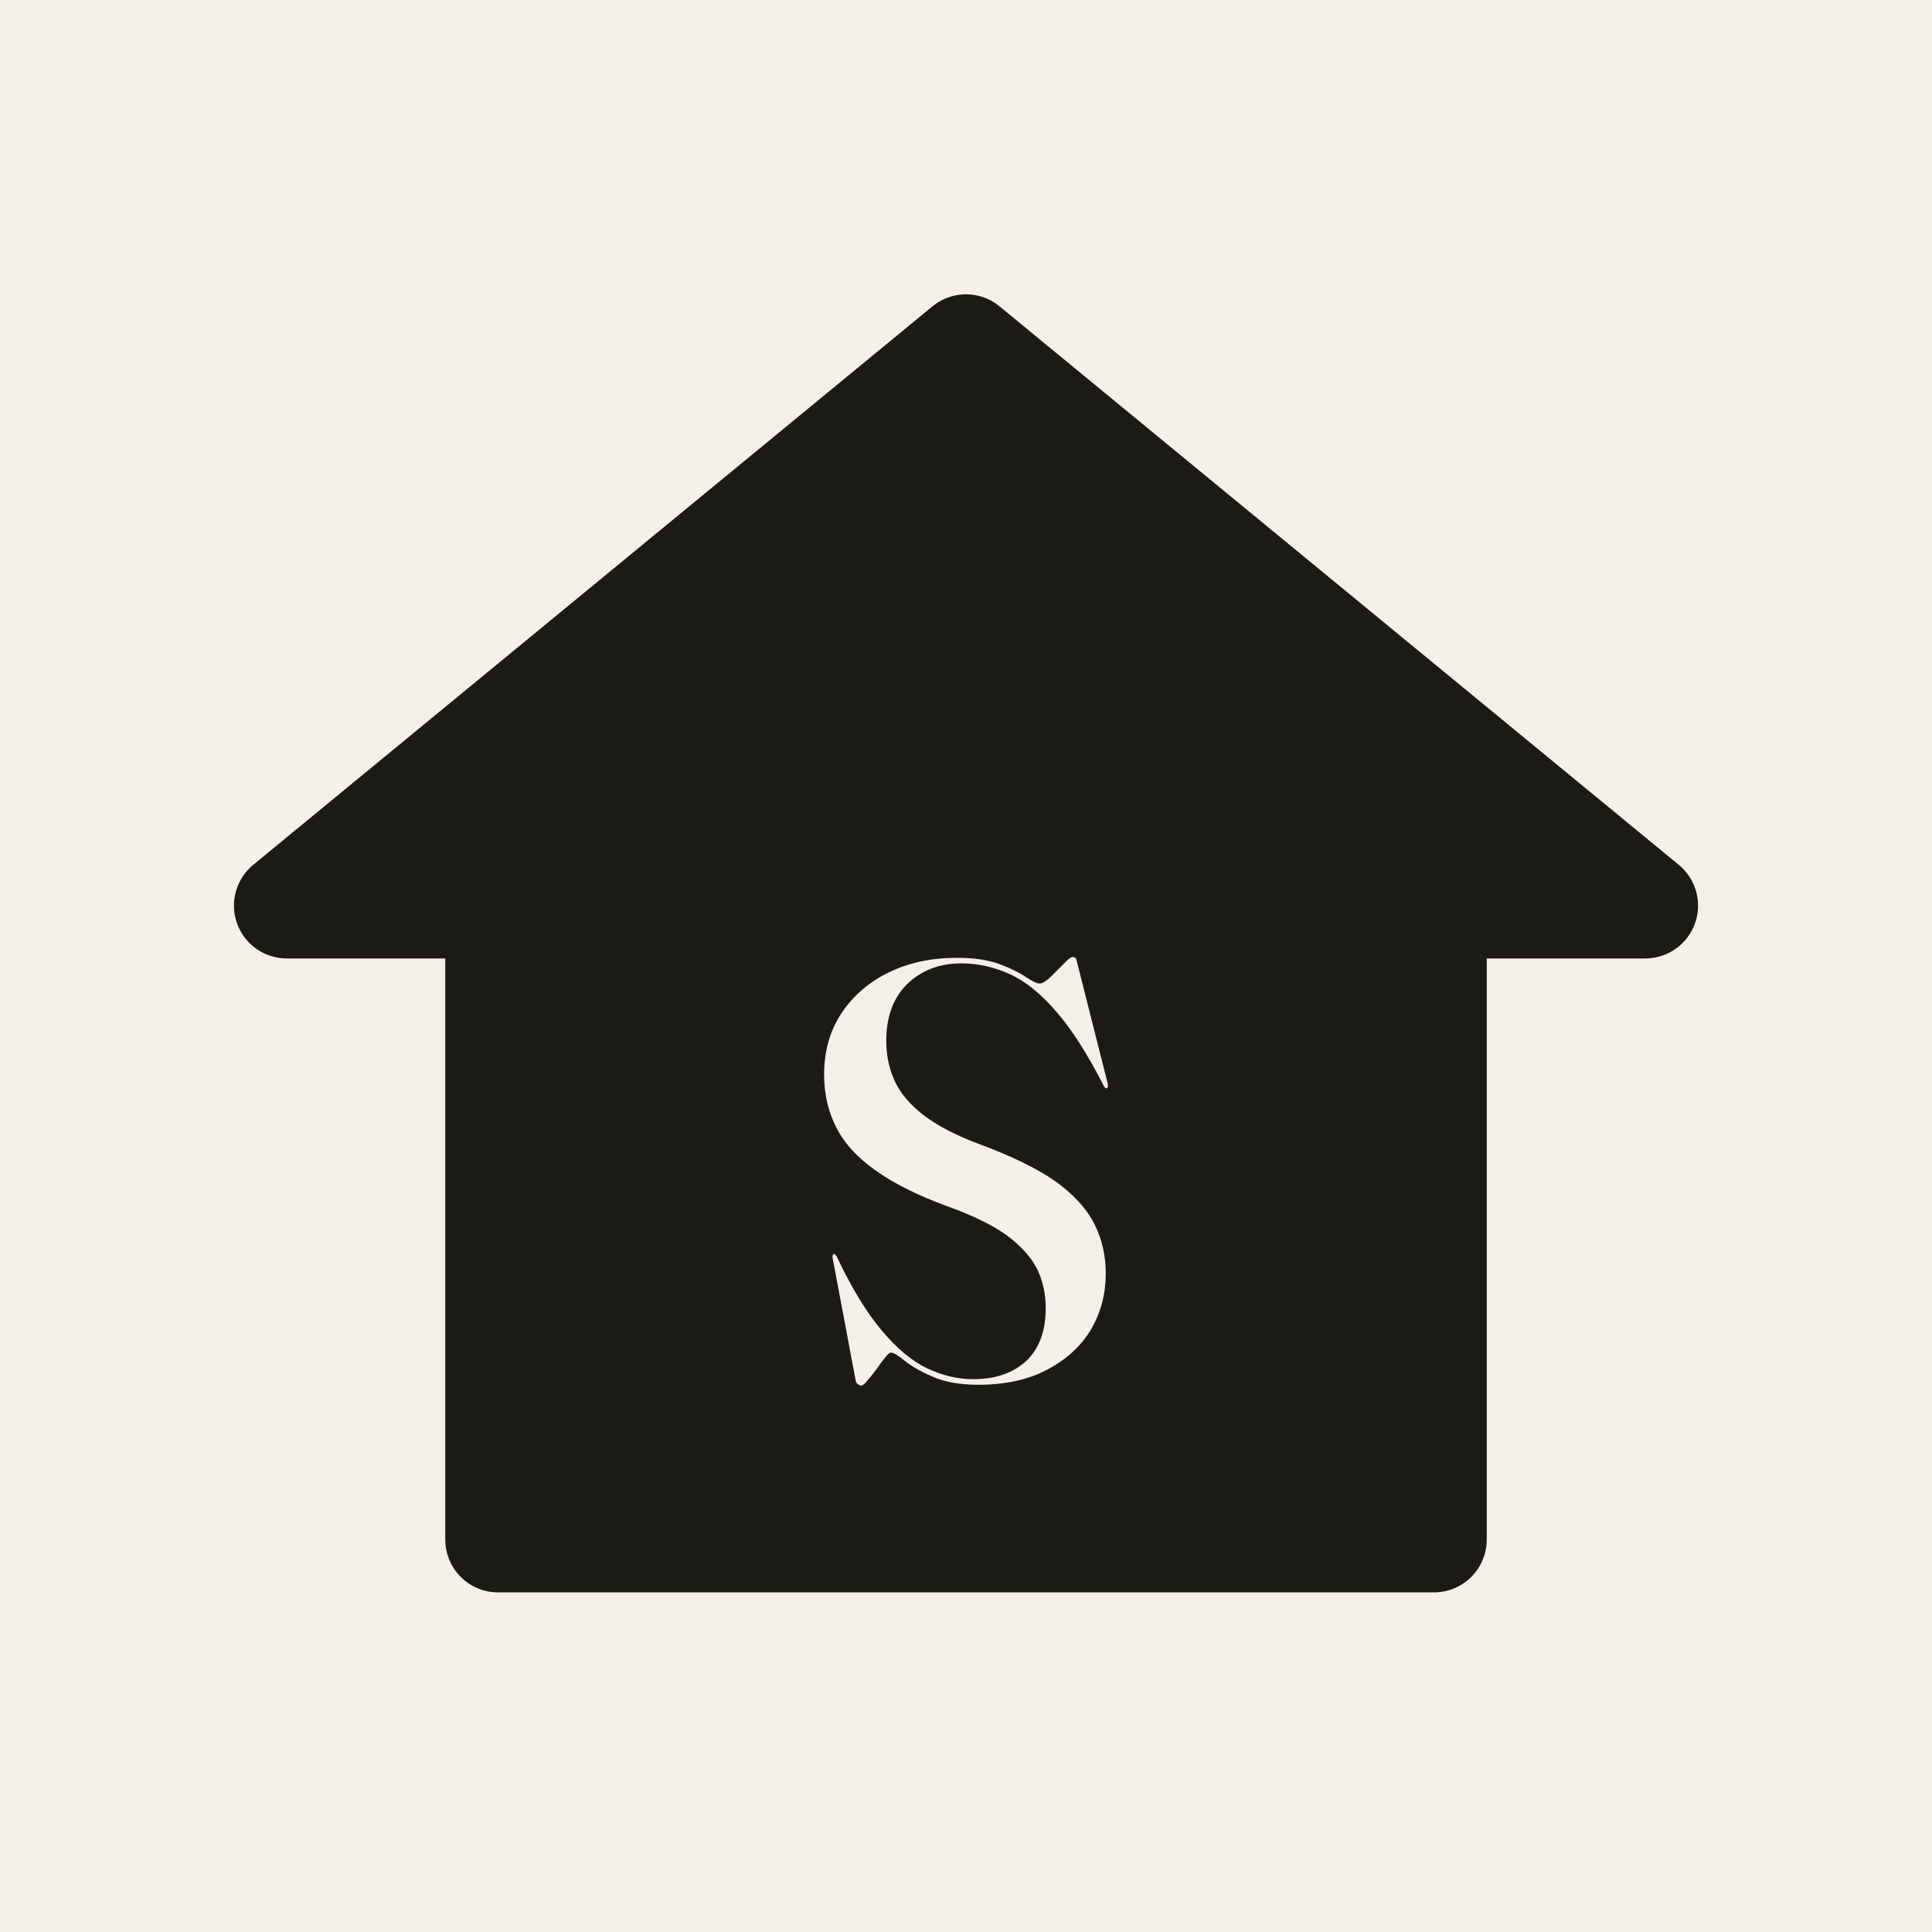
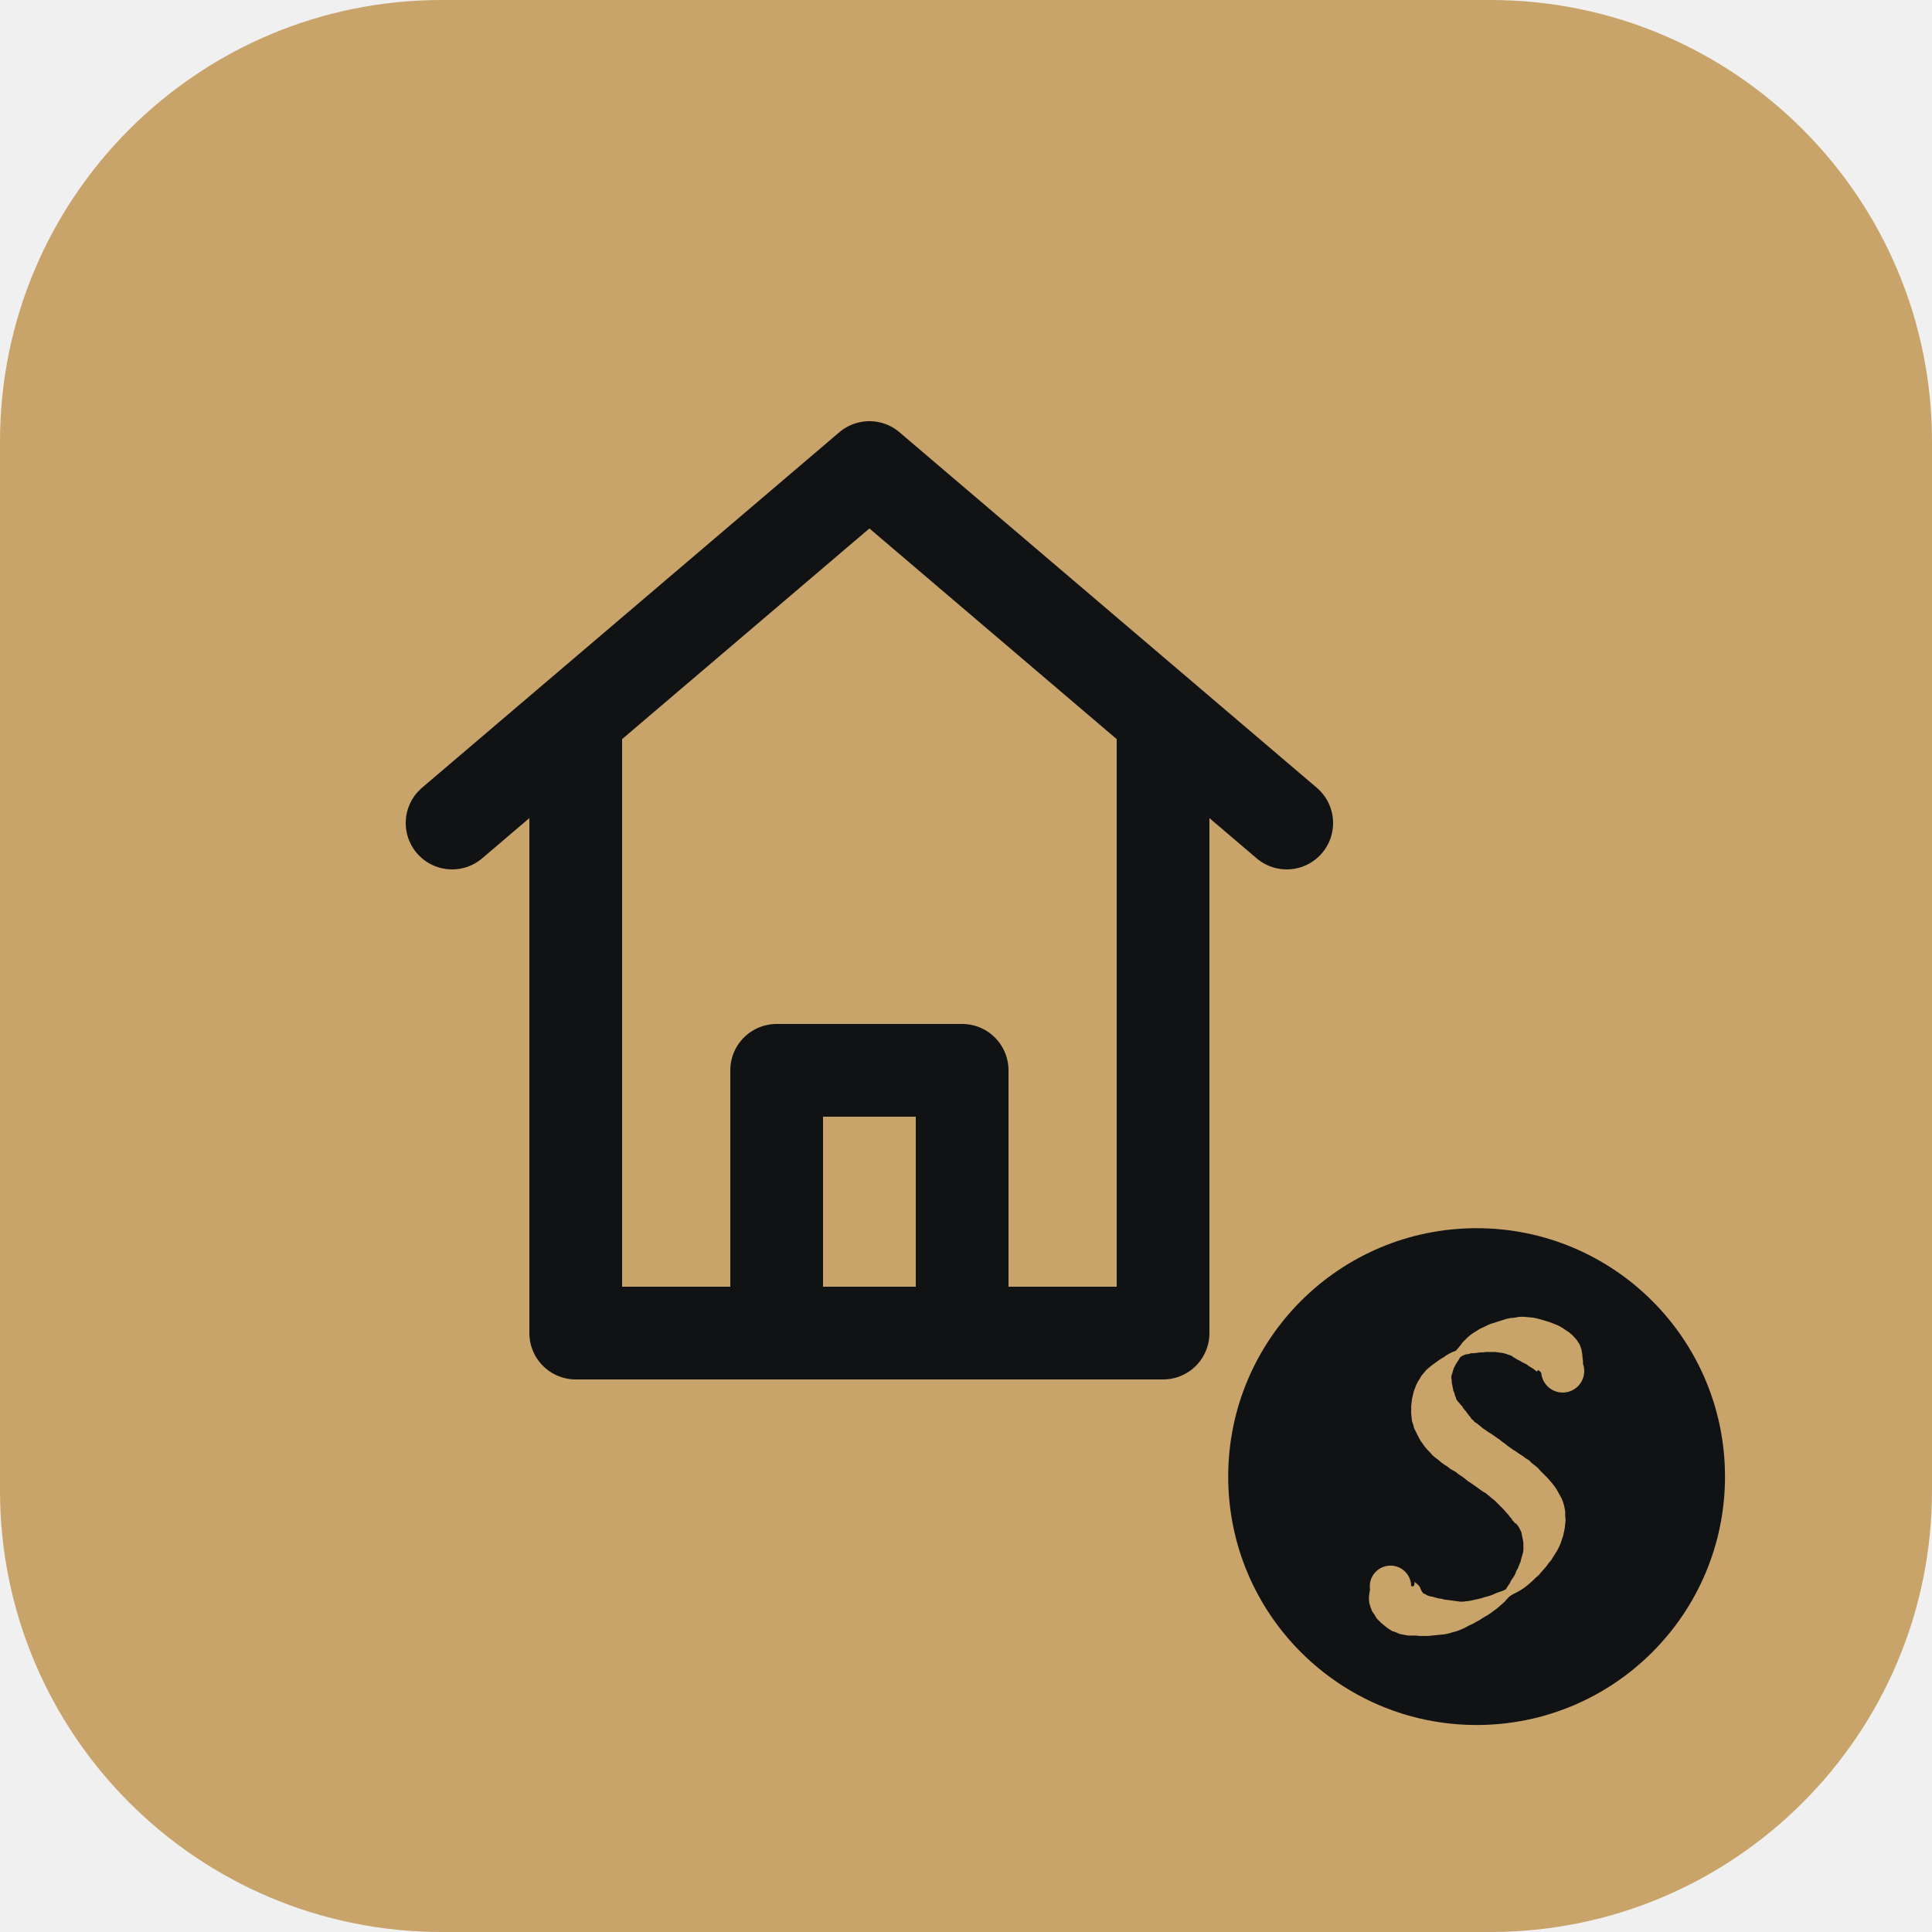
- <svg xmlns="http://www.w3.org/2000/svg" viewBox="0 0 64 64" role="img" aria-label="sid’home">
-   <defs>
-     <mask id="m-home-serif-sil">
-       <rect width="64" height="64" fill="white" />
-       <path d="M0.029 0.498Q-0.036 0.498 -0.078 0.479Q-0.12 0.461 -0.143 0.442Q-0.166 0.423 -0.175 0.423Q-0.18 0.423 -0.189 0.435Q-0.198 0.446 -0.209 0.462Q-0.22 0.477 -0.23 0.488Q-0.239 0.5 -0.245 0.5Q-0.248 0.5 -0.252 0.497Q-0.256 0.494 -0.257 0.49L-0.311 0.203Q-0.312 0.199 -0.311 0.197Q-0.311 0.195 -0.31 0.194Q-0.308 0.192 -0.306 0.194Q-0.304 0.195 -0.302 0.198Q-0.249 0.31 -0.196 0.372Q-0.143 0.435 -0.09 0.46Q-0.037 0.485 0.017 0.485Q0.094 0.485 0.14 0.443Q0.186 0.4 0.186 0.319Q0.186 0.27 0.166 0.228Q0.145 0.187 0.096 0.15Q0.046 0.114 -0.04 0.083Q-0.147 0.044 -0.211 -0.002Q-0.275 -0.047 -0.303 -0.103Q-0.331 -0.158 -0.331 -0.226Q-0.331 -0.307 -0.291 -0.368Q-0.25 -0.43 -0.18 -0.464Q-0.11 -0.498 -0.021 -0.498Q0.039 -0.498 0.079 -0.483Q0.118 -0.468 0.14 -0.453Q0.162 -0.438 0.172 -0.438Q0.181 -0.438 0.197 -0.453Q0.213 -0.469 0.228 -0.484Q0.243 -0.5 0.249 -0.5Q0.252 -0.5 0.255 -0.498Q0.257 -0.497 0.258 -0.492L0.331 -0.203Q0.331 -0.199 0.331 -0.197Q0.331 -0.195 0.329 -0.194Q0.328 -0.193 0.326 -0.194Q0.323 -0.196 0.322 -0.198Q0.265 -0.31 0.211 -0.372Q0.157 -0.435 0.102 -0.46Q0.047 -0.485 -0.011 -0.485Q-0.087 -0.485 -0.137 -0.437Q-0.186 -0.389 -0.186 -0.304Q-0.186 -0.253 -0.166 -0.21Q-0.146 -0.167 -0.099 -0.131Q-0.051 -0.094 0.032 -0.063Q0.143 -0.022 0.208 0.023Q0.272 0.069 0.299 0.122Q0.326 0.175 0.326 0.238Q0.326 0.311 0.291 0.37Q0.256 0.428 0.189 0.463Q0.123 0.498 0.029 0.498Z" transform="translate(32 38.8) scale(14.2)" fill="black" />
-     </mask>
-   </defs>
-   <rect width="64" height="64" fill="#F4F0E8" />
-   <g mask="url(#m-home-serif-sil)">
-     <path d="M9.5 30 L32 11.5 L54.5 30 H47.5 V51 H16.5 V30 Z" fill="#1C1A17" stroke="#1C1A17" stroke-width="3.5" stroke-linejoin="round" />
+ <svg xmlns="http://www.w3.org/2000/svg" viewBox="0 0 140 140" width="1024" height="1024">
+   <rect width="140" height="140" rx="32" fill="#C9A46A" />
+   <g transform="scale(1.4)">
+     <g transform="translate(45 45) scale(0.8) translate(-50 -50)">
+       <path d="M23 47 L50 24 L77 47 M31 41 V80 H69 V41" fill="none" stroke="#111214" stroke-width="6" stroke-linecap="round" stroke-linejoin="round" />
+       <path d="M44 80 V63 H56 V80" fill="none" stroke="#111214" stroke-width="6" stroke-linejoin="round" />
+     </g>
+   </g>
+   <circle cx="107" cy="107" r="21" fill="#C9A46A" />
+   <circle cx="107" cy="107" r="18" fill="#111214" />
+   <g transform="translate(92 92) scale(0.3)">
+     <path d="M73.4 22.8L73.4 22.1L73.4 21.3L73.3 20.5L73.2 19.5L73.0 18.4L72.6 17.3L71.9 16.2L71.0 15.2L70.1 14.4L69.2 13.8L68.3 13.2L67.4 12.7L66.4 12.3L65.4 11.9L64.4 11.6L63.4 11.3L62.3 11.0L61.3 10.8L60.2 10.7L59.1 10.6L58.0 10.6L57.0 10.8L55.9 10.9L54.9 11.1L54.0 11.4L53.0 11.7L52.1 12.0L51.1 12.3L50.2 12.7L49.4 13.1L48.5 13.5L47.7 14.0L46.9 14.5L46.2 15.0L45.5 15.6L44.9 16.2L44.3 16.8L43.8 17.5L43.2 18.2L42.7 18.8L41.9 19.1L41.1 19.5L40.4 19.9L39.7 20.4L39.0 20.8L38.3 21.3L37.6 21.8L36.9 22.3L36.3 22.8L35.6 23.4L35.0 24.1L34.4 24.8L34.0 25.5L33.5 26.3L33.1 27.1L32.8 27.9L32.5 28.7L32.3 29.6L32.1 30.4L32.0 31.3L31.9 32.1L31.9 33.0L31.9 34.0L32.0 34.9L32.1 35.8L32.4 36.7L32.6 37.5L33.0 38.3L33.4 39.1L33.8 39.9L34.2 40.6L34.7 41.3L35.2 42.0L35.7 42.6L36.3 43.2L37.0 44.0L37.7 44.6L38.5 45.2L39.2 45.8L39.9 46.3L40.7 46.8L41.3 47.3L42.0 47.7L42.7 48.1L43.3 48.6L43.9 49.0L44.5 49.4L45.0 49.8L45.6 50.3L46.4 50.8L47.1 51.3L47.8 51.8L48.5 52.3L49.2 52.8L49.9 53.2L50.5 53.7L51.1 54.2L51.6 54.6L52.1 55.0L52.5 55.4L52.9 55.8L53.3 56.2L53.8 56.7L54.3 57.2L54.7 57.7L55.1 58.1L55.5 58.6L55.8 59.0L56.1 59.3L56.3 59.7L56.6 60.0L56.8 60.2L56.9 60.4L57.1 60.5L57.3 60.6L57.5 60.9L57.7 61.1L57.9 61.4L58.1 61.8L58.3 62.2L58.5 62.6L58.6 63.1L58.7 63.6L58.8 64.1L58.9 64.6L59.0 65.2L59.0 65.7L59.0 66.3L59.0 67.0L58.9 67.6L58.7 68.3L58.5 69.0L58.3 69.8L58.0 70.5L57.7 71.3L57.3 72.0L57.0 72.8L56.6 73.5L56.1 74.2L55.7 75.0L55.2 75.7L54.8 76.4L54.0 76.8L53.1 77.1L52.3 77.4L51.4 77.8L50.5 78.1L49.7 78.3L48.8 78.6L47.9 78.8L47.0 79.0L46.1 79.2L45.3 79.3L44.5 79.4L43.7 79.4L43.0 79.3L42.2 79.2L41.5 79.1L40.7 79.0L39.9 78.9L39.2 78.7L38.4 78.6L37.7 78.4L37.0 78.2L36.4 78.1L35.8 77.9L35.3 77.6L34.8 77.4L34.6 77.1L34.4 76.8L34.3 76.6L34.2 76.4L34.1 76.1L34.0 75.9L33.9 75.8L33.8 75.6L33.6 75.4L33.4 75.2L33.2 75.0L33.0 74.9L32.8 74.7L32.7 74.6L32.7 74.9L32.7 75.2L32.6 75.5L32.4 75.7L32.2 75.7L32.0 75.7L31.8 75.5L31.7 75.3L22.0 76.3L21.9 76.8L21.8 77.4L21.7 78.1L21.7 78.9L21.8 79.8L22.1 80.8L22.5 81.8L23.0 82.5L23.3 83.0L23.6 83.5L24.1 84.0L24.6 84.5L25.2 85.0L25.8 85.5L26.5 86.0L27.3 86.5L28.2 86.8L29.1 87.2L30.1 87.4L31.2 87.6L32.2 87.6L33.1 87.6L34.0 87.7L34.9 87.7L35.9 87.7L36.9 87.6L37.9 87.5L38.9 87.4L39.9 87.3L40.9 87.1L41.9 86.8L43.0 86.5L44.0 86.1L44.9 85.7L45.8 85.2L46.7 84.8L47.6 84.3L48.5 83.8L49.4 83.2L50.3 82.7L51.2 82.1L52.0 81.5L52.8 80.9L53.6 80.2L54.4 79.5L55.0 78.8L55.7 78.1L56.5 77.6L57.3 77.2L58.2 76.7L59.0 76.2L59.8 75.6L60.5 75.0L61.3 74.3L62.0 73.6L62.7 73.0L63.3 72.3L64.0 71.5L64.6 70.8L65.1 70.1L65.7 69.4L66.2 68.6L66.7 67.8L67.2 67.0L67.6 66.2L68.0 65.3L68.3 64.4L68.6 63.5L68.8 62.6L69.0 61.6L69.1 60.6L69.2 59.7L69.1 58.6L69.1 57.6L68.9 56.5L68.6 55.4L68.2 54.4L67.7 53.5L67.2 52.6L66.7 51.8L66.1 51.0L65.5 50.3L64.9 49.6L64.3 49.0L63.7 48.4L63.1 47.8L62.6 47.2L61.9 46.6L61.1 46.0L60.4 45.3L59.6 44.8L58.8 44.2L58.0 43.7L57.3 43.2L56.5 42.7L55.8 42.2L55.1 41.7L54.5 41.2L53.9 40.8L53.3 40.3L52.7 39.9L52.0 39.4L51.3 38.9L50.6 38.5L49.9 38.0L49.3 37.6L48.7 37.1L48.2 36.7L47.7 36.3L47.2 36.0L46.9 35.6L46.5 35.3L46.3 35.0L46.1 34.7L45.8 34.4L45.6 34.1L45.3 33.7L45.1 33.4L44.8 33.1L44.6 32.8L44.4 32.6L44.3 32.3L44.1 32.1L43.9 31.9L43.7 31.7L43.6 31.5L43.4 31.3L43.2 31.1L43.0 30.8L42.8 30.5L42.7 30.1L42.5 29.7L42.4 29.3L42.3 28.9L42.1 28.5L42.0 28.0L41.9 27.5L41.8 27.0L41.7 26.5L41.7 26.0L41.6 25.4L41.6 24.9L41.8 24.3L42.0 23.6L42.2 23.0L42.5 22.4L42.9 21.7L43.3 21.1L43.7 20.4L44.3 20.0L45.0 19.7L45.7 19.6L46.4 19.4L47.1 19.4L47.8 19.3L48.5 19.2L49.2 19.2L50.0 19.1L50.7 19.1L51.4 19.1L52.2 19.1L52.9 19.2L53.6 19.3L54.3 19.4L54.9 19.6L55.5 19.8L56.1 20.0L56.5 20.3L57.0 20.6L57.5 20.9L58.1 21.2L58.6 21.5L59.2 21.8L59.8 22.1L60.3 22.5L60.8 22.8L61.3 23.1L61.7 23.4L62.1 23.7L62.3 23.9L62.4 24.0L62.3 23.9L62.3 23.7L62.4 23.6L62.6 23.5L62.8 23.6L63.0 23.8L63.3 24.1L63.5 24.5ZM73.7 23.7A5.2 5.2 0 1 0 63.3 23.7A5.2 5.2 0 1 0 73.7 23.7ZM31.9 75.7A5.0 5.0 0 1 0 21.9 75.7A5.0 5.0 0 1 0 31.9 75.7Z" transform="translate(2.3 0.8)" fill="#C9A46A" />
  </g>
</svg>
